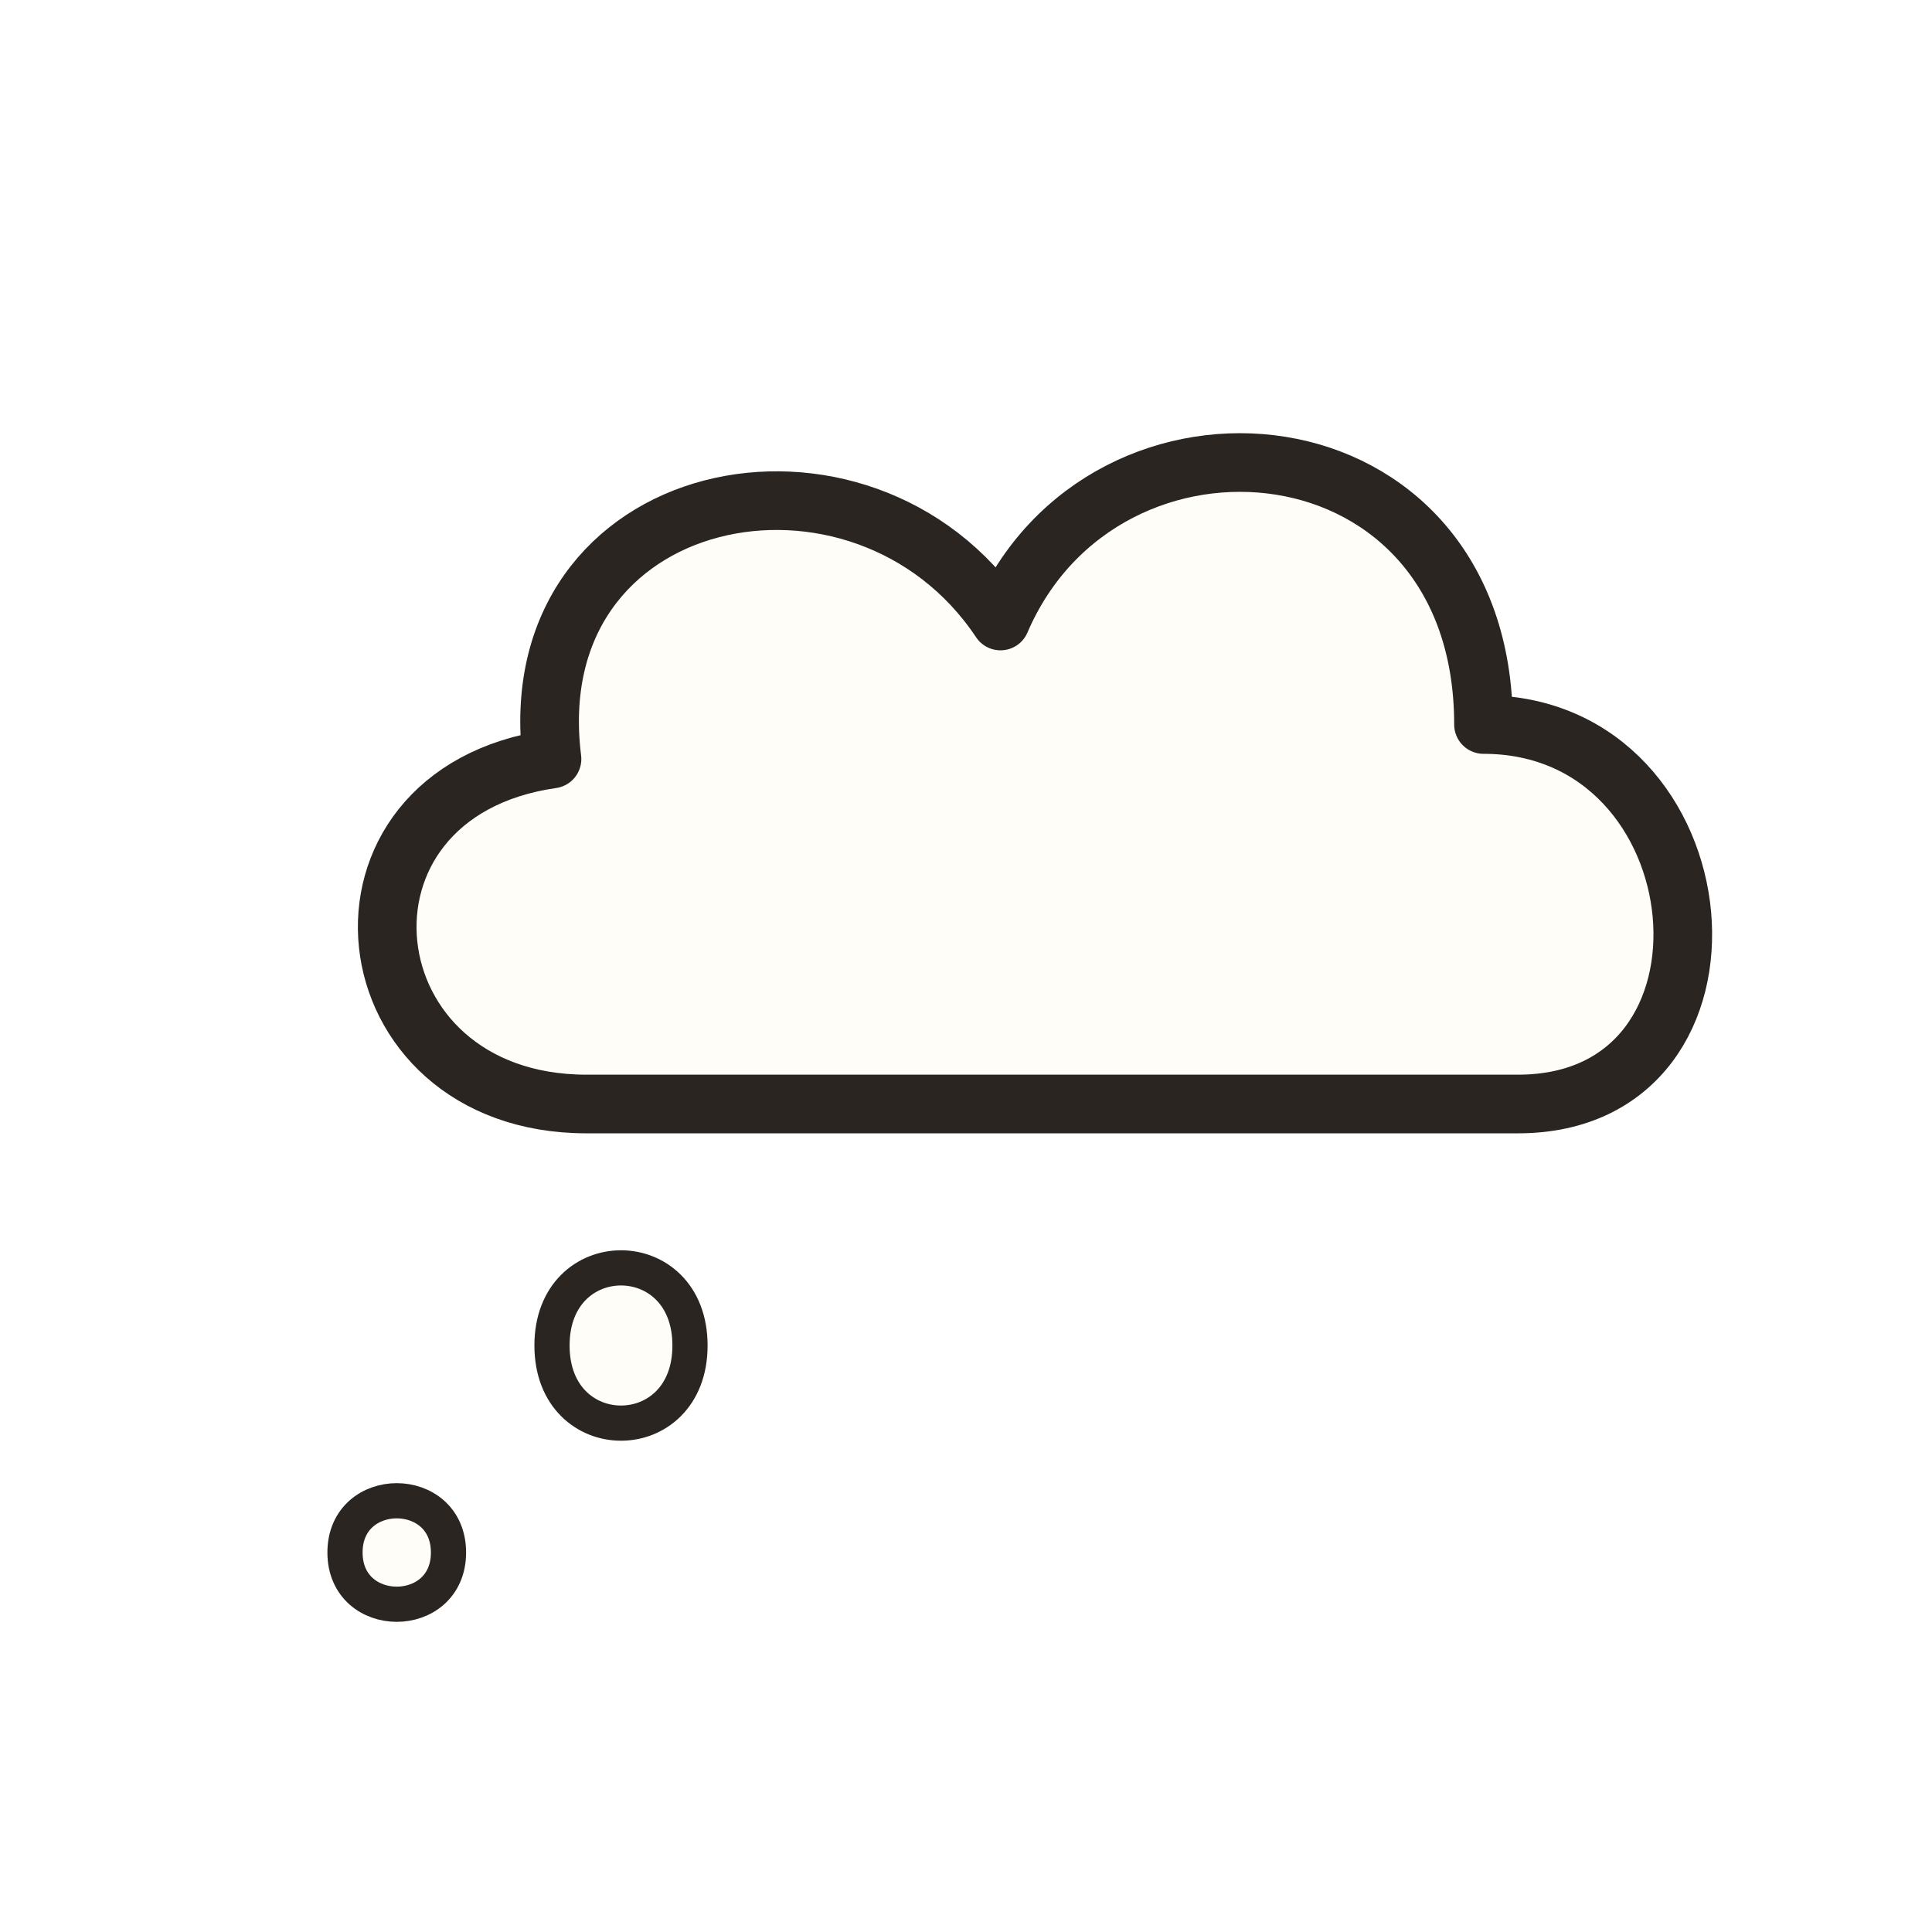
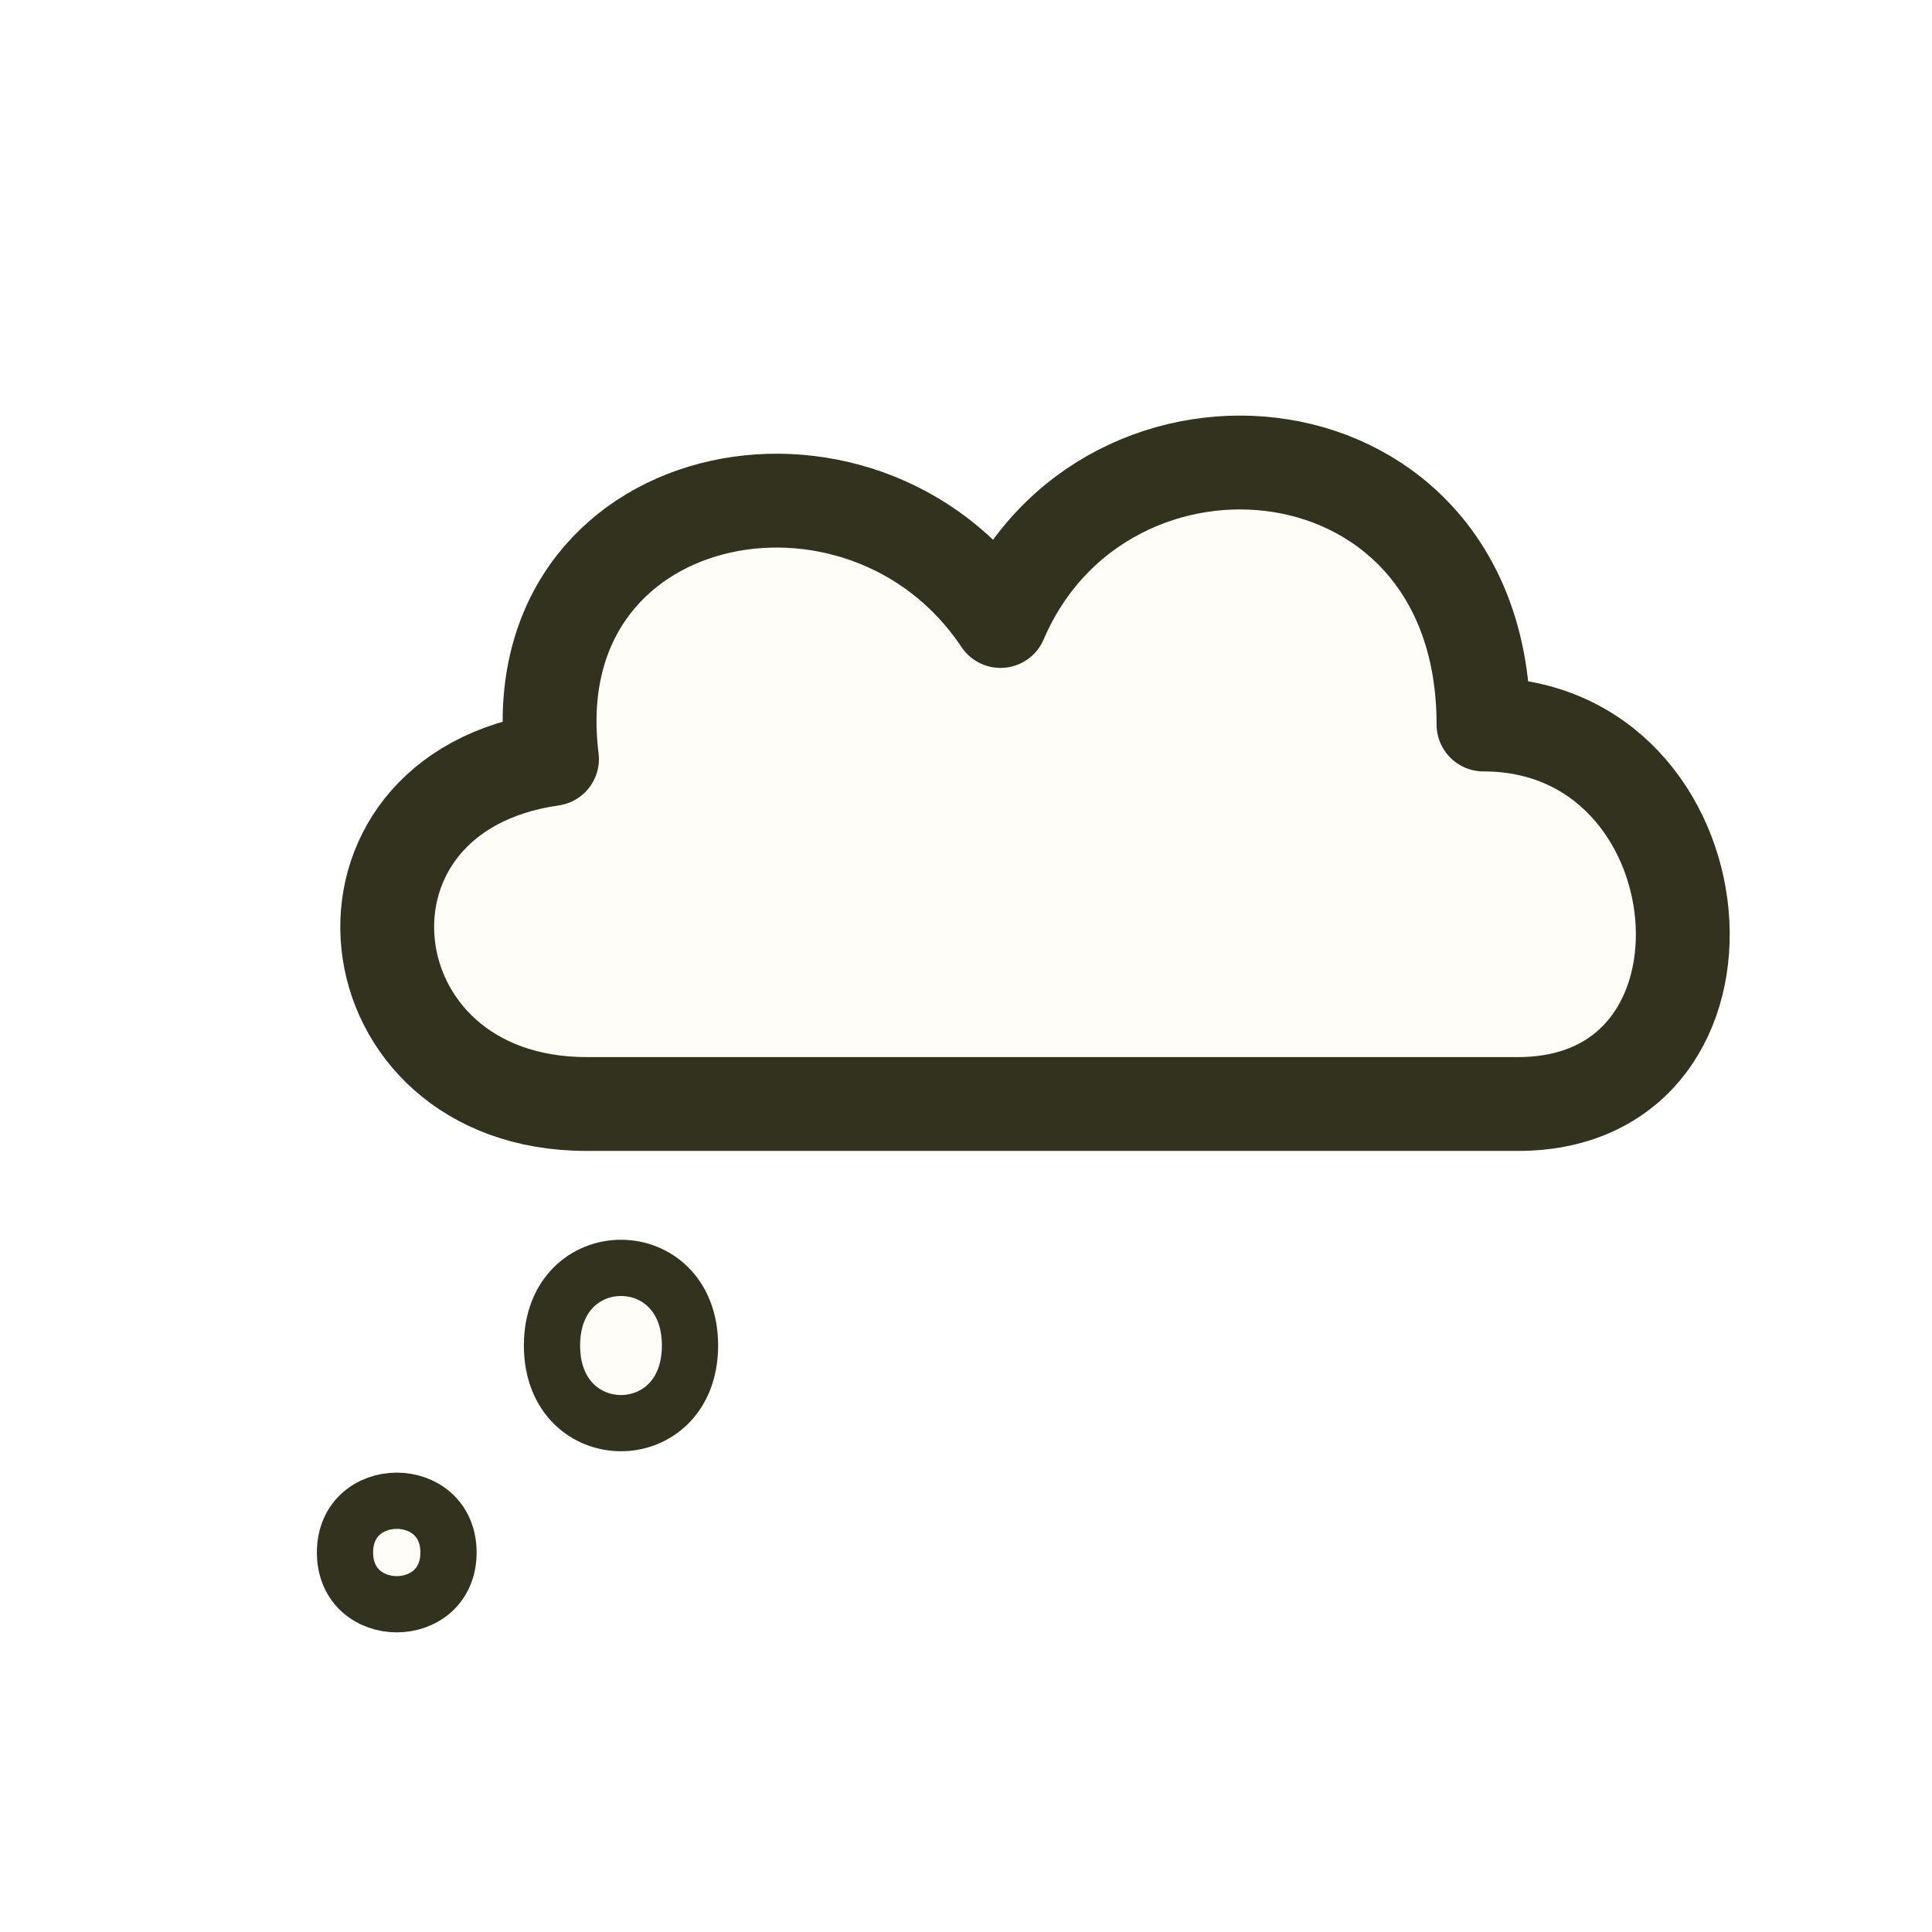
<svg xmlns="http://www.w3.org/2000/svg" viewBox="-6 -6 112 112">
-   <style>.i{fill:none;stroke:#2B2521;stroke-linecap:round;stroke-linejoin:round}</style>
+   <style>.i{fill:none;stroke:#33321E;stroke-linecap:round;stroke-linejoin:round}</style>
  <path class="fl" fill="#FFFDF8" d="M28,58 C14,58 12,40 26,38 C24,22 44,18 52,30 C58,16 80,18 80,36 C94,36 96,58 82,58 Z" />
-   <path class="i dr" pathLength="1" style="stroke-width:3.40" d="M28,58 C14,58 12,40 26,38 C24,22 44,18 52,30 C58,16 80,18 80,36 C94,36 96,58 82,58 Z" />
+   <path class="i dr" pathLength="1" style="stroke-width:5.44" d="M28,58 C14,58 12,40 26,38 C24,22 44,18 52,30 C58,16 80,18 80,36 C94,36 96,58 82,58 Z" />
  <path class="fl" fill="#FFFDF8" d="M26,72 C26,66 34,66 34,72 C34,78 26,78 26,72 Z" />
-   <path class="i dr" pathLength="1" style="stroke-width:2.04" d="M26,72 C26,66 34,66 34,72 C34,78 26,78 26,72 Z" />
+   <path class="i dr" pathLength="1" style="stroke-width:3.26" d="M26,72 C26,66 34,66 34,72 C34,78 26,78 26,72 Z" />
  <path class="fl" fill="#FFFDF8" d="M14,84 C14,80 20,80 20,84 C20,88 14,88 14,84 Z" />
-   <path class="i dr" pathLength="1" style="stroke-width:2.04" d="M14,84 C14,80 20,80 20,84 C20,88 14,88 14,84 Z" />
+   <path class="i dr" pathLength="1" style="stroke-width:3.26" d="M14,84 C14,80 20,80 20,84 C20,88 14,88 14,84 Z" />
</svg>
